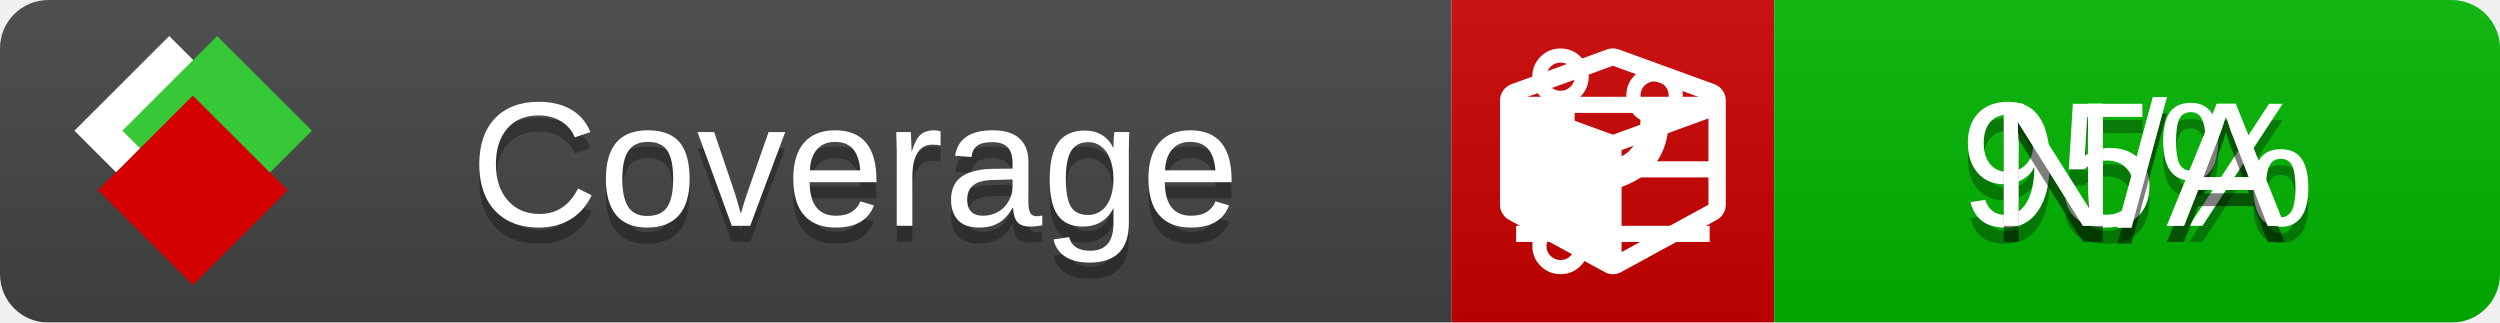
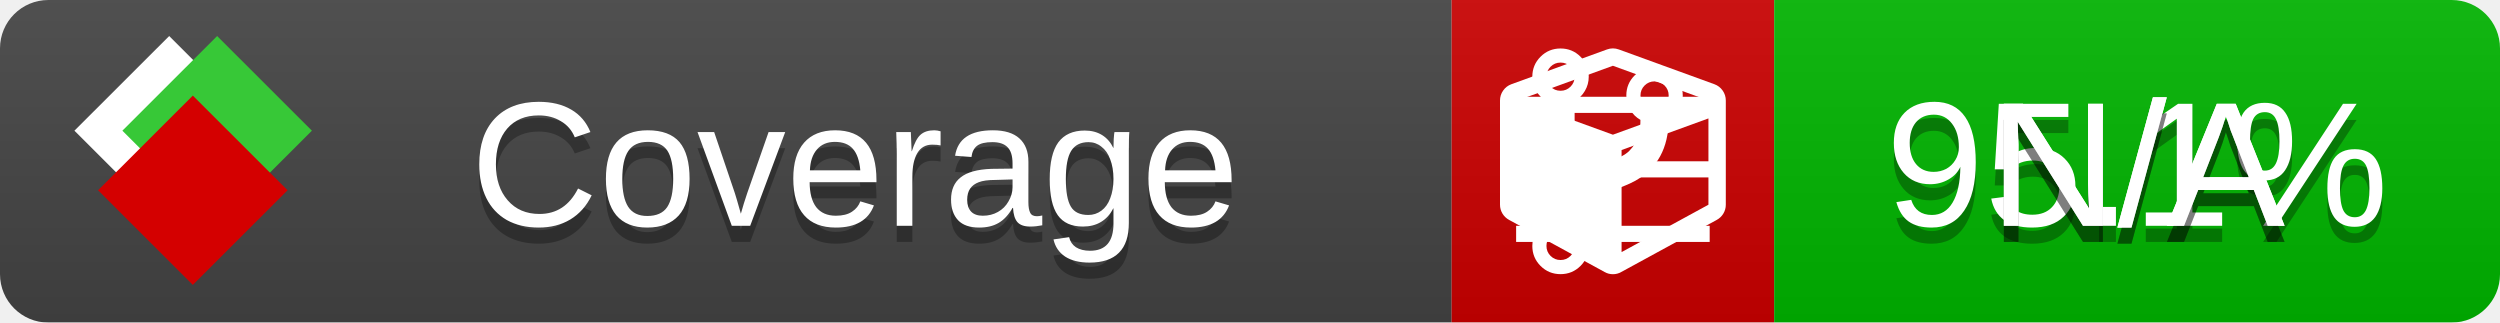
<svg xmlns="http://www.w3.org/2000/svg" xmlns:xlink="http://www.w3.org/1999/xlink" width="155" height="20">
  <style type="text/css">
          
            @keyframes fade1 {
                0% { visibility: visible; opacity: 1; }
               27% { visibility: visible; opacity: 1; }
               33% { visibility: hidden; opacity: 0; }
               60% { visibility: hidden; opacity: 0; }
               66% { visibility: hidden; opacity: 0; }
               93% { visibility: hidden; opacity: 0; }
              100% { visibility: visible; opacity: 1; }
            }
            @keyframes fade2 {
                0% { visibility: hidden; opacity: 0; }
               27% { visibility: hidden; opacity: 0; }
               33% { visibility: visible; opacity: 1; }
               60% { visibility: visible; opacity: 1; }
               66% { visibility: hidden; opacity: 0; }
               93% { visibility: hidden; opacity: 0; }
              100% { visibility: hidden; opacity: 0; }
            }
            @keyframes fade3 {
                0% { visibility: hidden; opacity: 0; }
               27% { visibility: hidden; opacity: 0; }
               33% { visibility: hidden; opacity: 0; }
               60% { visibility: hidden; opacity: 0; }
               66% { visibility: visible; opacity: 1; }
               93% { visibility: visible; opacity: 1; }
              100% { visibility: hidden; opacity: 0; }
            }
            .linecoverage {
                animation-duration: 15s;
                animation-name: fade1;
                animation-iteration-count: infinite;
            }
            .branchcoverage {
                animation-duration: 15s;
                animation-name: fade2;
                animation-iteration-count: infinite;
            }
            .methodcoverage {
                animation-duration: 15s;
                animation-name: fade3;
                animation-iteration-count: infinite;
            }
          
    </style>
  <defs>
    <linearGradient id="gradient" x2="0" y2="100%">
      <stop offset="0" stop-color="#bbb" stop-opacity=".1" />
      <stop offset="1" stop-opacity=".1" />
    </linearGradient>
    <linearGradient id="c">
      <stop offset="0" stop-color="#d40000" />
      <stop offset="1" stop-color="#ff2a2a" />
    </linearGradient>
    <linearGradient id="a">
      <stop offset="0" stop-color="#e0e0de" />
      <stop offset="1" stop-color="#fff" />
    </linearGradient>
    <linearGradient id="b">
      <stop offset="0" stop-color="#37c837" />
      <stop offset="1" stop-color="#217821" />
    </linearGradient>
    <linearGradient xlink:href="#a" id="e" x1="106.44" x2="69.96" y1="-11.96" y2="-46.84" gradientTransform="matrix(-.8426 -.00045 -.00045 -.8426 -94.27 -75.82)" gradientUnits="userSpaceOnUse" />
    <linearGradient xlink:href="#b" id="f" x1="56.19" x2="77.97" y1="-23.45" y2="10.62" gradientTransform="matrix(.8426 .00045 .00045 .8426 94.27 75.82)" gradientUnits="userSpaceOnUse" />
    <linearGradient xlink:href="#c" id="g" x1="79.98" x2="132.9" y1="10.79" y2="10.79" gradientTransform="matrix(.8426 .00045 .00045 .8426 94.27 75.82)" gradientUnits="userSpaceOnUse" />
    <mask id="mask">
      <rect width="155" height="20" rx="3" fill="#fff" />
    </mask>
    <g id="icon" transform="matrix(.04486 0 0 .04481 -.48 -.63)">
      <rect width="52.92" height="52.92" x="-109.72" y="-27.13" fill="url(#e)" transform="rotate(-135)" />
      <rect width="52.92" height="52.92" x="70.19" y="-39.18" fill="url(#f)" transform="rotate(45)" />
      <rect width="52.92" height="52.92" x="80.05" y="-15.74" fill="url(#g)" transform="rotate(45)" />
    </g>
  </defs>
  <g mask="url(#mask)">
    <rect x="0" y="0" width="90" height="20" fill="#444" />
    <rect x="90" y="0" width="20" height="20" fill="#c00" />
    <rect x="110" y="0" width="45" height="20" fill="#00B600" />
    <rect x="0" y="0" width="155" height="20" fill="url(#gradient)" />
  </g>
  <g>
    <path class="linecoverage" stroke="#fff" d="M94 6.5 h12 M94 10.5 h12 M94 14.5 h12" />
    <path class="branchcoverage" fill="#fff" d="m 97.628,15.247 q 0,-0.364 -0.255,-0.619 -0.255,-0.255 -0.619,-0.255 -0.364,0 -0.619,0.255 -0.255,0.255 -0.255,0.619 0,0.364 0.255,0.619 0.255,0.255 0.619,0.255 0.364,0 0.619,-0.255 0.255,-0.255 0.255,-0.619 z m 0,-10.493 q 0,-0.364 -0.255,-0.619 -0.255,-0.255 -0.619,-0.255 -0.364,0 -0.619,0.255 -0.255,0.255 -0.255,0.619 0,0.364 0.255,0.619 0.255,0.255 0.619,0.255 0.364,0 0.619,-0.255 0.255,-0.255 0.255,-0.619 z m 5.83,1.166 q 0,-0.364 -0.255,-0.619 -0.255,-0.255 -0.619,-0.255 -0.364,0 -0.619,0.255 -0.255,0.255 -0.255,0.619 0,0.364 0.255,0.619 0.255,0.255 0.619,0.255 0.364,0 0.619,-0.255 0.255,-0.255 0.255,-0.619 z m 0.874,0 q 0,0.474 -0.237,0.879 -0.237,0.405 -0.638,0.633 -0.018,2.614 -2.059,3.771 -0.619,0.346 -1.849,0.738 -1.166,0.364 -1.544,0.647 -0.378,0.282 -0.378,0.911 l 0,0.237 q 0.401,0.228 0.638,0.633 0.237,0.405 0.237,0.879 0,0.729 -0.51,1.239 -0.51,0.51 -1.239,0.51 -0.729,0 -1.239,-0.51 -0.51,-0.51 -0.51,-1.239 0,-0.474 0.237,-0.879 0.237,-0.405 0.638,-0.633 l 0,-7.469 q -0.401,-0.228 -0.638,-0.633 -0.237,-0.405 -0.237,-0.879 0,-0.729 0.51,-1.239 0.51,-0.51 1.239,-0.51 0.729,0 1.239,0.51 0.51,0.51 0.51,1.239 0,0.474 -0.237,0.879 -0.237,0.405 -0.638,0.633 l 0,4.527 q 0.492,-0.237 1.403,-0.519 0.501,-0.155 0.797,-0.269 0.296,-0.114 0.642,-0.282 0.346,-0.169 0.537,-0.36 0.191,-0.191 0.369,-0.465 0.178,-0.273 0.255,-0.633 0.077,-0.36 0.077,-0.833 -0.401,-0.228 -0.638,-0.633 -0.237,-0.405 -0.237,-0.879 0,-0.729 0.51,-1.239 0.51,-0.51 1.239,-0.51 0.729,0 1.239,0.51 0.51,0.51 0.51,1.239 z" />
    <path class="methodcoverage" fill="#fff" d="m 100.538,15.629 5.385,-2.936 v -5.351 l -5.385,1.96 z M 100,8.351 105.873,6.214 100,4.077 94.127,6.214 Z m 7,-2.12 v 6.462 q 0,0.294 -0.151,0.547 -0.151,0.252 -0.412,0.395 l -5.923,3.231 q -0.236,0.135 -0.513,0.135 -0.278,0 -0.513,-0.135 l -5.923,-3.231 Q 93.303,13.492 93.151,13.239 93,12.987 93,12.692 v -6.462 q 0,-0.337 0.194,-0.614 0.194,-0.278 0.513,-0.395 l 5.923,-2.154 q 0.185,-0.067 0.37,-0.067 0.185,0 0.37,0.067 l 5.923,2.154 q 0.32,0.118 0.513,0.395 Q 107,5.894 107,6.231 Z" />
  </g>
  <g fill="#fff" text-anchor="middle" font-family="Verdana,Arial,Geneva,sans-serif" font-size="11">
    <a xlink:href="https://github.com/danielpalme/ReportGenerator" target="_top">
      <use xlink:href="#icon" transform="translate(3,1) scale(3.5)" />
    </a>
    <text x="53" y="15" fill="#010101" fill-opacity=".3">Coverage</text>
    <text x="53" y="14" fill="#fff">Coverage</text>
-     <text class="linecoverage" x="132.5" y="15" fill="#010101" fill-opacity=".3">95%</text>
-     <text class="linecoverage" x="132.5" y="14">95%</text>
+     <text class="linecoverage" x="132.5" y="15" fill="#010101" fill-opacity=".3">95.1%</text>
+     <text class="linecoverage" x="132.5" y="14">95.1%</text>
    <text class="branchcoverage" x="132.5" y="15" fill="#010101" fill-opacity=".3">N/A</text>
    <text class="branchcoverage" x="132.5" y="14">N/A</text>
    <text class="methodcoverage" x="132.5" y="15" fill="#010101" fill-opacity=".3">N/A</text>
    <text class="methodcoverage" x="132.5" y="14">N/A</text>
  </g>
  <g>
    <rect class="linecoverage" x="90" y="0" width="65" height="20" fill-opacity="0" />
    <rect class="branchcoverage" x="90" y="0" width="65" height="20" fill-opacity="0" />
    <rect class="methodcoverage" x="90" y="0" width="65" height="20" fill-opacity="0" />
  </g>
</svg>
